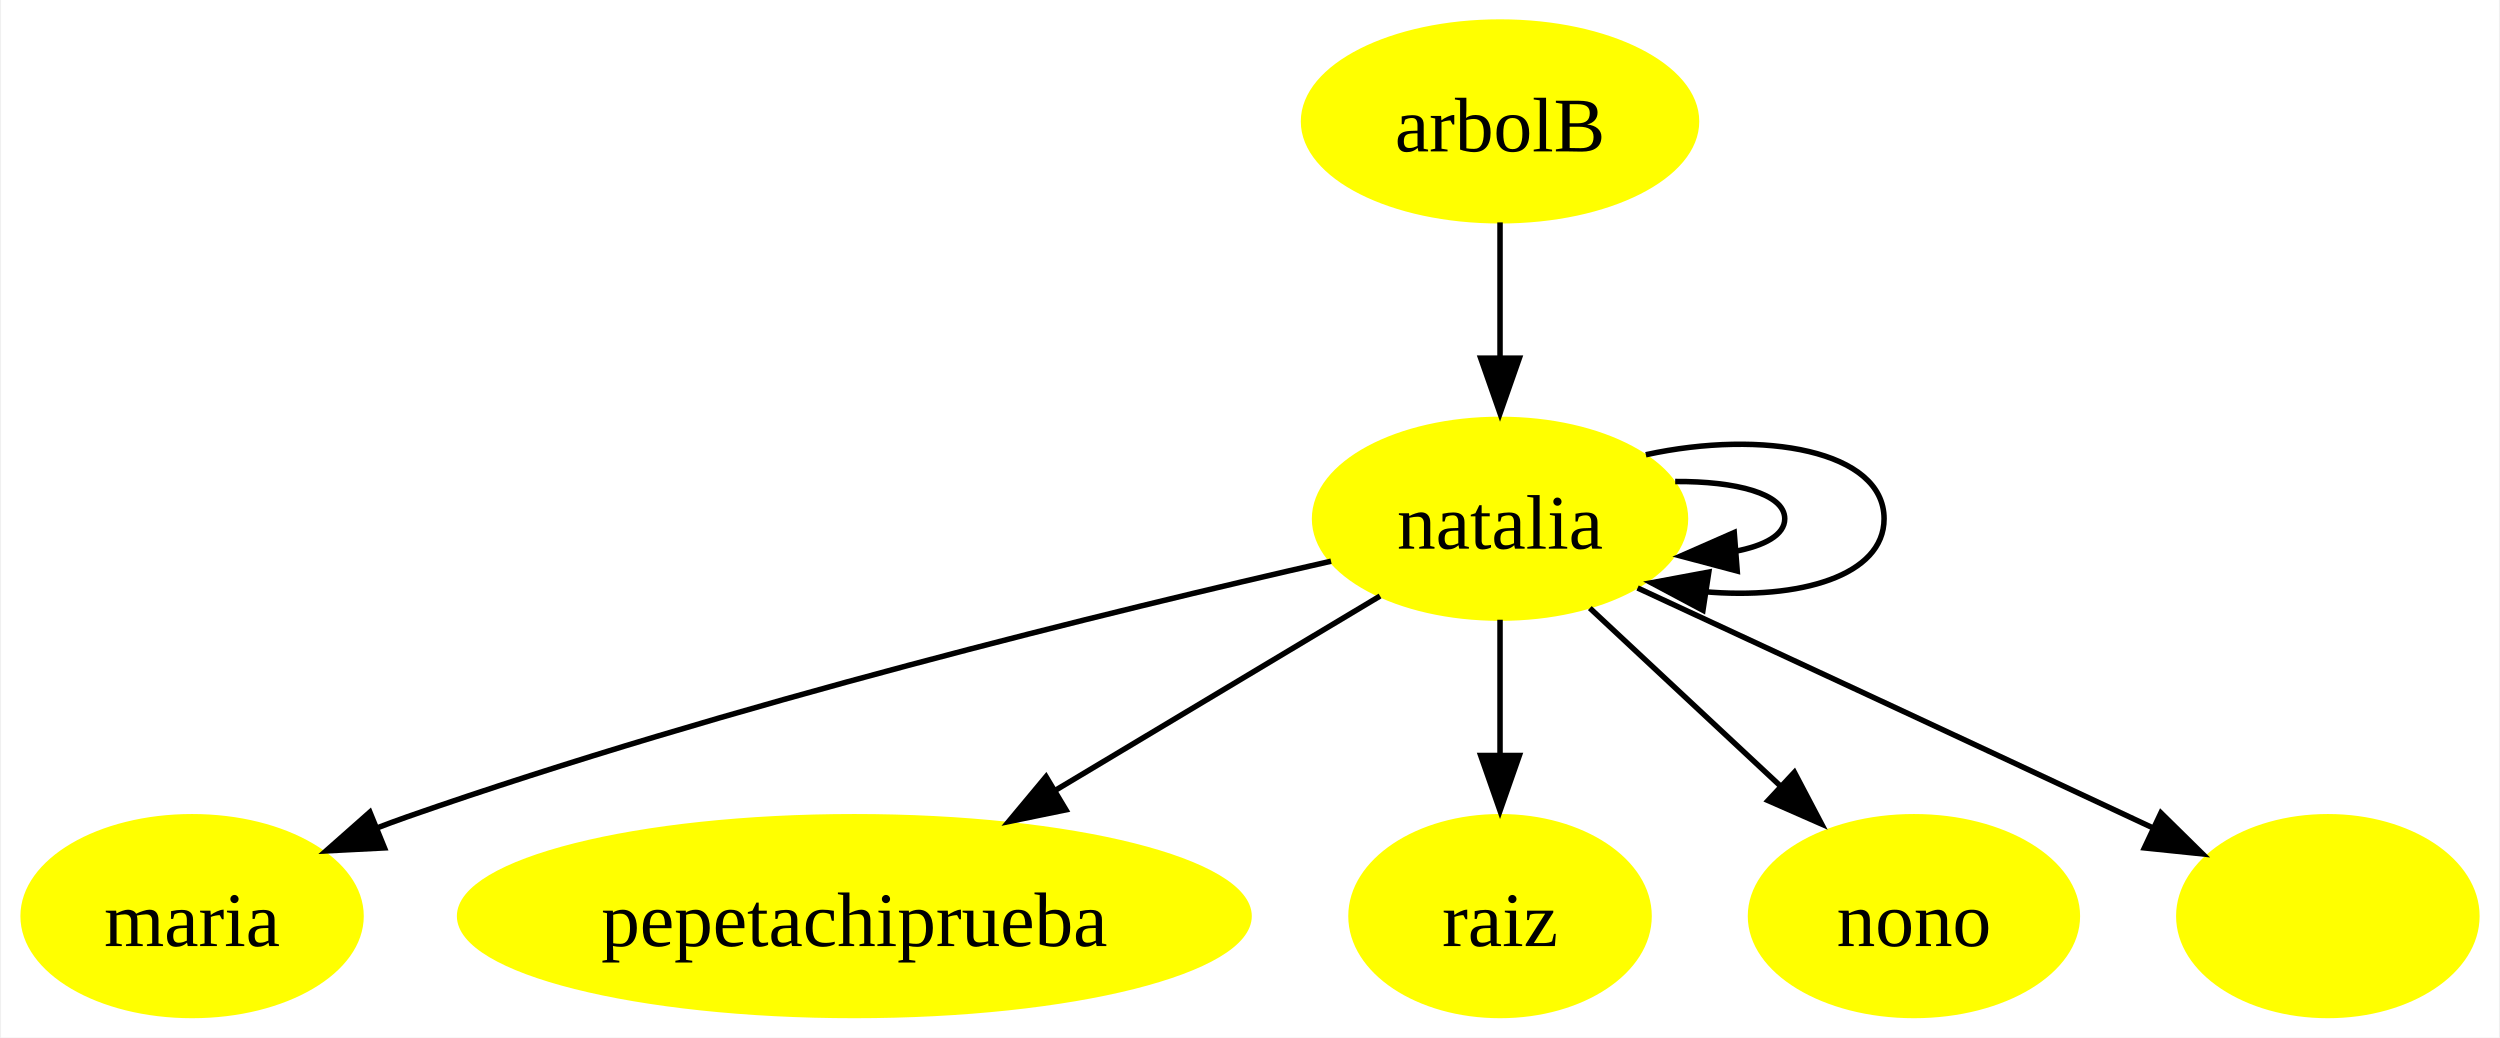
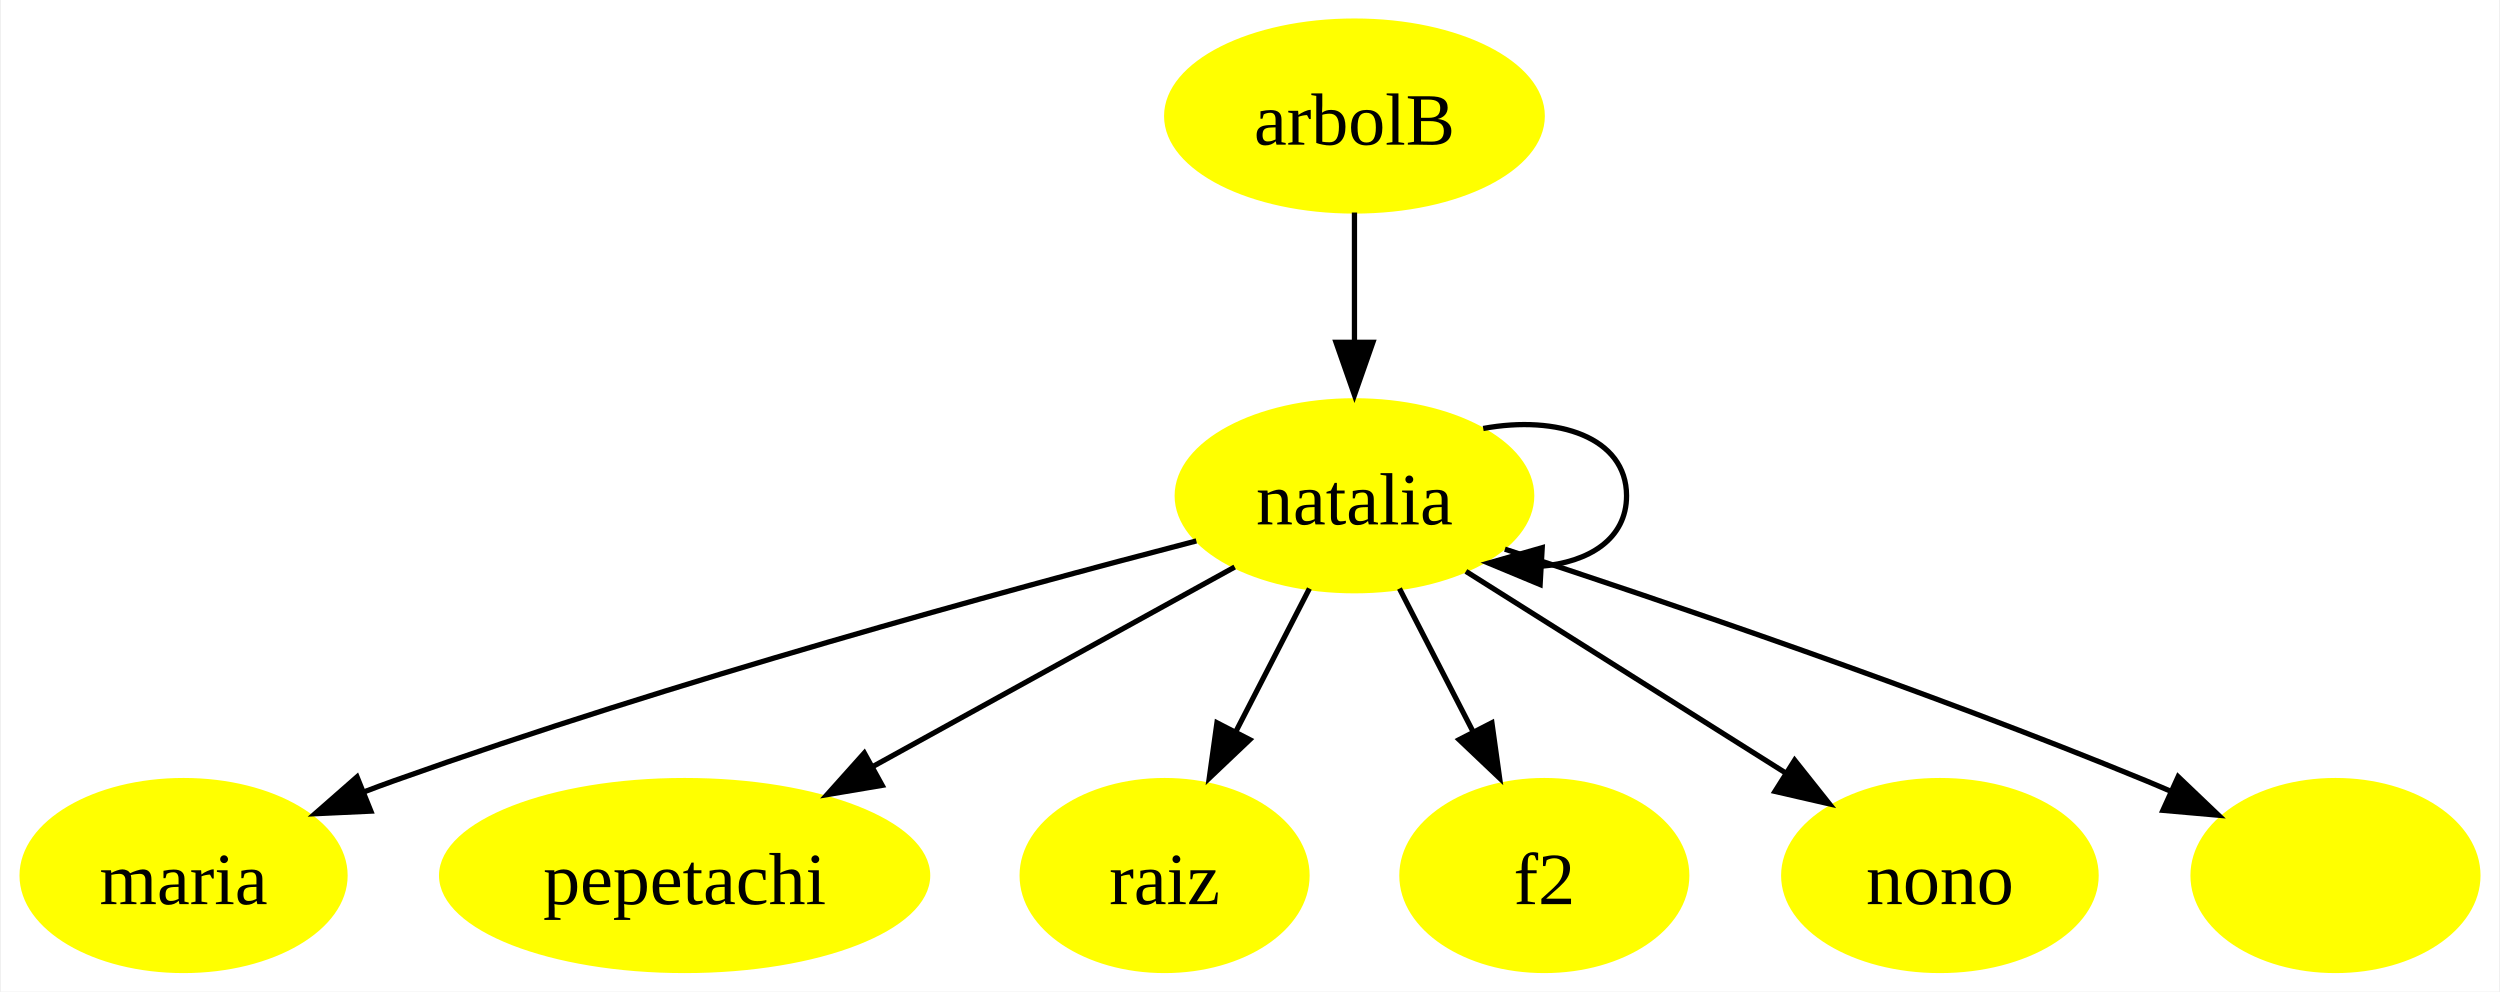
- <svg xmlns="http://www.w3.org/2000/svg" width="453pt" height="188pt" viewBox="0.00 0.00 452.61 188.00">
+ <svg xmlns="http://www.w3.org/2000/svg" width="474pt" height="188pt" viewBox="0.00 0.00 473.61 188.00">
  <g id="graph0" class="graph" transform="scale(1 1) rotate(0) translate(4 184)">
-     <polygon fill="white" stroke="none" points="-4,4 -4,-184 448.61,-184 448.61,4 -4,4" />
+     <polygon fill="white" stroke="none" points="-4,4 -4,-184 469.61,-184 469.61,4 -4,4" />
    <g id="node1" class="node">
-       <ellipse fill="yellow" stroke="yellow" cx="267.61" cy="-162" rx="35.6" ry="18" />
-       <text text-anchor="middle" x="267.61" y="-156.57" font-family="Times New Roman,serif" font-size="14.00">arbolB</text>
+       <ellipse fill="yellow" stroke="yellow" cx="252.61" cy="-162" rx="35.6" ry="18" />
+       <text text-anchor="middle" x="252.61" y="-156.57" font-family="Times New Roman,serif" font-size="14.00">arbolB</text>
    </g>
    <g id="node2" class="node">
-       <ellipse fill="yellow" stroke="yellow" cx="267.61" cy="-90" rx="33.6" ry="18" />
-       <text text-anchor="middle" x="267.61" y="-84.58" font-family="Times New Roman,serif" font-size="14.00">natalia</text>
+       <ellipse fill="yellow" stroke="yellow" cx="252.61" cy="-90" rx="33.6" ry="18" />
+       <text text-anchor="middle" x="252.61" y="-84.58" font-family="Times New Roman,serif" font-size="14.00">natalia</text>
    </g>
    <g id="edge1" class="edge">
-       <path fill="none" stroke="black" d="M267.61,-143.7C267.61,-136.24 267.61,-127.32 267.61,-118.97" />
-       <polygon fill="black" stroke="black" points="271.11,-119.1 267.61,-109.1 264.11,-119.1 271.11,-119.1" />
+       <path fill="none" stroke="black" d="M252.61,-143.7C252.61,-136.24 252.61,-127.32 252.61,-118.97" />
+       <polygon fill="black" stroke="black" points="256.11,-119.1 252.61,-109.1 249.11,-119.1 256.11,-119.1" />
    </g>
-     <g id="edge5" class="edge">
-       <path fill="none" stroke="black" d="M299.35,-96.75C310.33,-96.82 319.2,-94.57 319.2,-90 319.2,-87.07 315.56,-85.1 310.06,-84.07" />
-       <polygon fill="black" stroke="black" points="310.59,-80.53 300.35,-83.25 310.05,-87.51 310.59,-80.53" />
-     </g>
-     <g id="edge7" class="edge">
-       <path fill="none" stroke="black" d="M294.03,-101.6C315.27,-106.24 337.2,-102.38 337.2,-90 337.2,-79.66 321.88,-75.26 304.44,-76.8" />
-       <polygon fill="black" stroke="black" points="304.38,-73.42 295.03,-78.4 305.44,-80.34 304.38,-73.42" />
+     <g id="edge6" class="edge">
+       <path fill="none" stroke="black" d="M277.02,-102.76C291.1,-105.36 304.2,-101.11 304.2,-90 304.2,-81.84 297.14,-77.38 287.81,-76.62" />
+       <polygon fill="black" stroke="black" points="287.81,-73.17 278.02,-77.24 288.21,-80.16 287.81,-73.17" />
    </g>
    <g id="node3" class="node">
      <ellipse fill="yellow" stroke="yellow" cx="30.61" cy="-18" rx="30.61" ry="18" />
      <text text-anchor="middle" x="30.61" y="-12.57" font-family="Times New Roman,serif" font-size="14.00">maria</text>
    </g>
    <g id="edge2" class="edge">
-       <path fill="none" stroke="black" d="M236.99,-82.31C197.71,-73.38 127.72,-56.32 69.61,-36 67.67,-35.32 65.7,-34.59 63.72,-33.83" />
-       <polygon fill="black" stroke="black" points="65.47,-30.36 54.89,-29.82 62.83,-36.84 65.47,-30.36" />
+       <path fill="none" stroke="black" d="M222.63,-81.44C186.27,-72 123.3,-54.8 70.61,-36 68.63,-35.3 66.62,-34.55 64.59,-33.77" />
+       <polygon fill="black" stroke="black" points="66.12,-30.21 55.54,-29.72 63.5,-36.7 66.12,-30.21" />
    </g>
    <g id="node4" class="node">
-       <ellipse fill="yellow" stroke="yellow" cx="150.61" cy="-18" rx="71.52" ry="18" />
-       <text text-anchor="middle" x="150.61" y="-12.57" font-family="Times New Roman,serif" font-size="14.00">pepetachiprueba</text>
+       <ellipse fill="yellow" stroke="yellow" cx="125.61" cy="-18" rx="46.07" ry="18" />
+       <text text-anchor="middle" x="125.61" y="-12.57" font-family="Times New Roman,serif" font-size="14.00">pepetachi</text>
    </g>
    <g id="edge3" class="edge">
-       <path fill="none" stroke="black" d="M245.87,-76C229.36,-66.12 206.29,-52.31 186.98,-40.76" />
-       <polygon fill="black" stroke="black" points="188.95,-37.26 178.57,-35.13 185.35,-43.27 188.95,-37.26" />
+       <path fill="none" stroke="black" d="M229.9,-76.49C210.76,-65.93 183.04,-50.66 160.99,-38.5" />
+       <polygon fill="black" stroke="black" points="163.06,-35.1 152.62,-33.34 159.68,-41.23 163.06,-35.1" />
    </g>
    <g id="node5" class="node">
-       <ellipse fill="yellow" stroke="yellow" cx="267.61" cy="-18" rx="27" ry="18" />
-       <text text-anchor="middle" x="267.61" y="-12.57" font-family="Times New Roman,serif" font-size="14.00">raiz</text>
+       <ellipse fill="yellow" stroke="yellow" cx="216.61" cy="-18" rx="27" ry="18" />
+       <text text-anchor="middle" x="216.61" y="-12.57" font-family="Times New Roman,serif" font-size="14.00">raiz</text>
    </g>
    <g id="edge4" class="edge">
-       <path fill="none" stroke="black" d="M267.61,-71.7C267.61,-64.24 267.61,-55.32 267.61,-46.97" />
-       <polygon fill="black" stroke="black" points="271.11,-47.1 267.61,-37.1 264.11,-47.1 271.11,-47.1" />
+       <path fill="none" stroke="black" d="M244.07,-72.41C239.9,-64.3 234.79,-54.35 230.1,-45.25" />
+       <polygon fill="black" stroke="black" points="232.76,-43.76 225.08,-36.47 226.54,-46.96 232.76,-43.76" />
    </g>
    <g id="node6" class="node">
-       <ellipse fill="yellow" stroke="yellow" cx="342.61" cy="-18" rx="29.61" ry="18" />
-       <text text-anchor="middle" x="342.61" y="-12.57" font-family="Times New Roman,serif" font-size="14.00">nono</text>
+       <ellipse fill="yellow" stroke="yellow" cx="288.61" cy="-18" rx="27" ry="18" />
+       <text text-anchor="middle" x="288.61" y="-12.57" font-family="Times New Roman,serif" font-size="14.00">f2</text>
    </g>
-     <g id="edge6" class="edge">
-       <path fill="none" stroke="black" d="M283.88,-73.81C294.14,-64.23 307.56,-51.7 318.99,-41.04" />
-       <polygon fill="black" stroke="black" points="320.95,-44.06 325.88,-34.68 316.18,-38.94 320.95,-44.06" />
+     <g id="edge5" class="edge">
+       <path fill="none" stroke="black" d="M261.14,-72.41C265.31,-64.3 270.42,-54.35 275.11,-45.25" />
+       <polygon fill="black" stroke="black" points="278.67,-46.96 280.13,-36.47 272.45,-43.76 278.67,-46.96" />
    </g>
    <g id="node7" class="node">
-       <ellipse fill="yellow" stroke="yellow" cx="417.61" cy="-18" rx="27" ry="18" />
+       <ellipse fill="yellow" stroke="yellow" cx="363.61" cy="-18" rx="29.61" ry="18" />
+       <text text-anchor="middle" x="363.61" y="-12.57" font-family="Times New Roman,serif" font-size="14.00">nono</text>
+     </g>
+     <g id="edge7" class="edge">
+       <path fill="none" stroke="black" d="M273.74,-75.67C290.96,-64.81 315.46,-49.36 334.53,-37.34" />
+       <polygon fill="black" stroke="black" points="336.07,-39.87 342.66,-31.58 332.34,-33.95 336.07,-39.87" />
+     </g>
+     <g id="node8" class="node">
+       <ellipse fill="yellow" stroke="yellow" cx="438.61" cy="-18" rx="27" ry="18" />
    </g>
    <g id="edge8" class="edge">
-       <path fill="none" stroke="black" d="M292.53,-77.46C315.64,-66.76 350.97,-50.35 381.61,-36 383.05,-35.32 384.53,-34.63 386.03,-33.93" />
-       <polygon fill="black" stroke="black" points="387.36,-36.7 394.91,-29.27 384.37,-30.36 387.36,-36.7" />
+       <path fill="none" stroke="black" d="M281.13,-79.88C311.55,-69.94 360.97,-53.13 402.61,-36 404.27,-35.31 405.98,-34.59 407.69,-33.84" />
+       <polygon fill="black" stroke="black" points="408.78,-36.74 416.44,-29.43 405.89,-30.36 408.78,-36.74" />
    </g>
  </g>
</svg>
